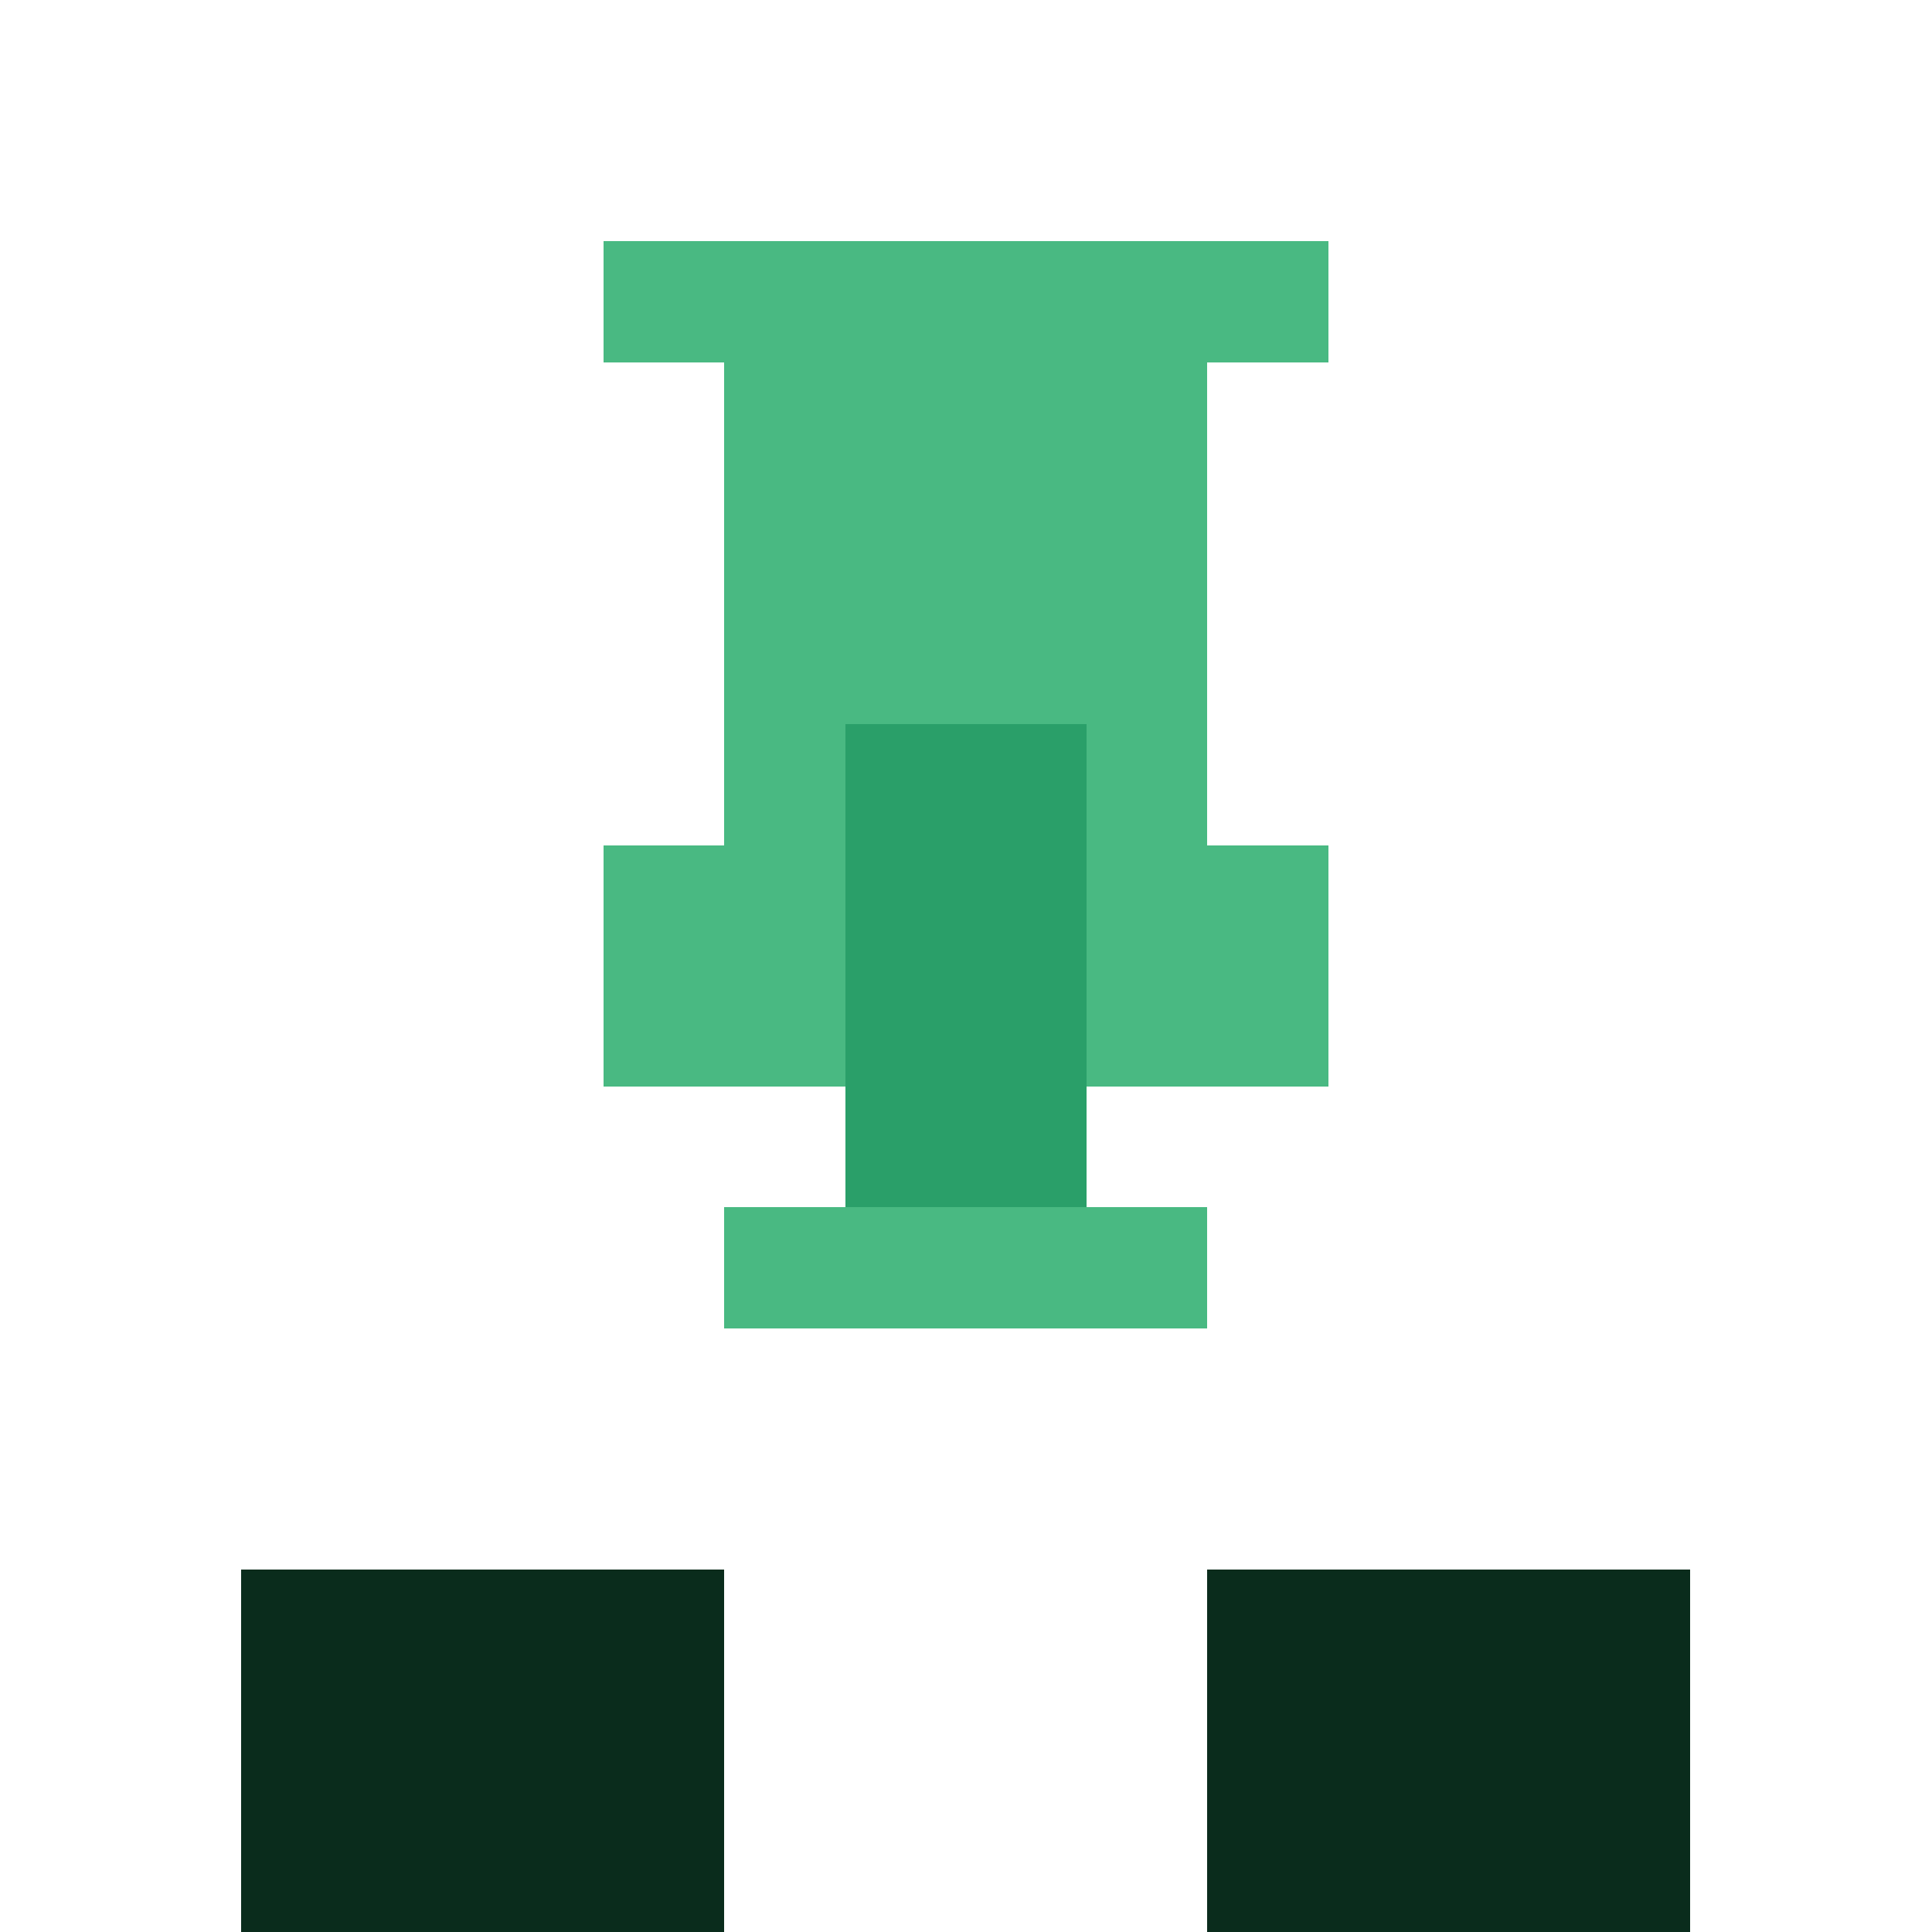
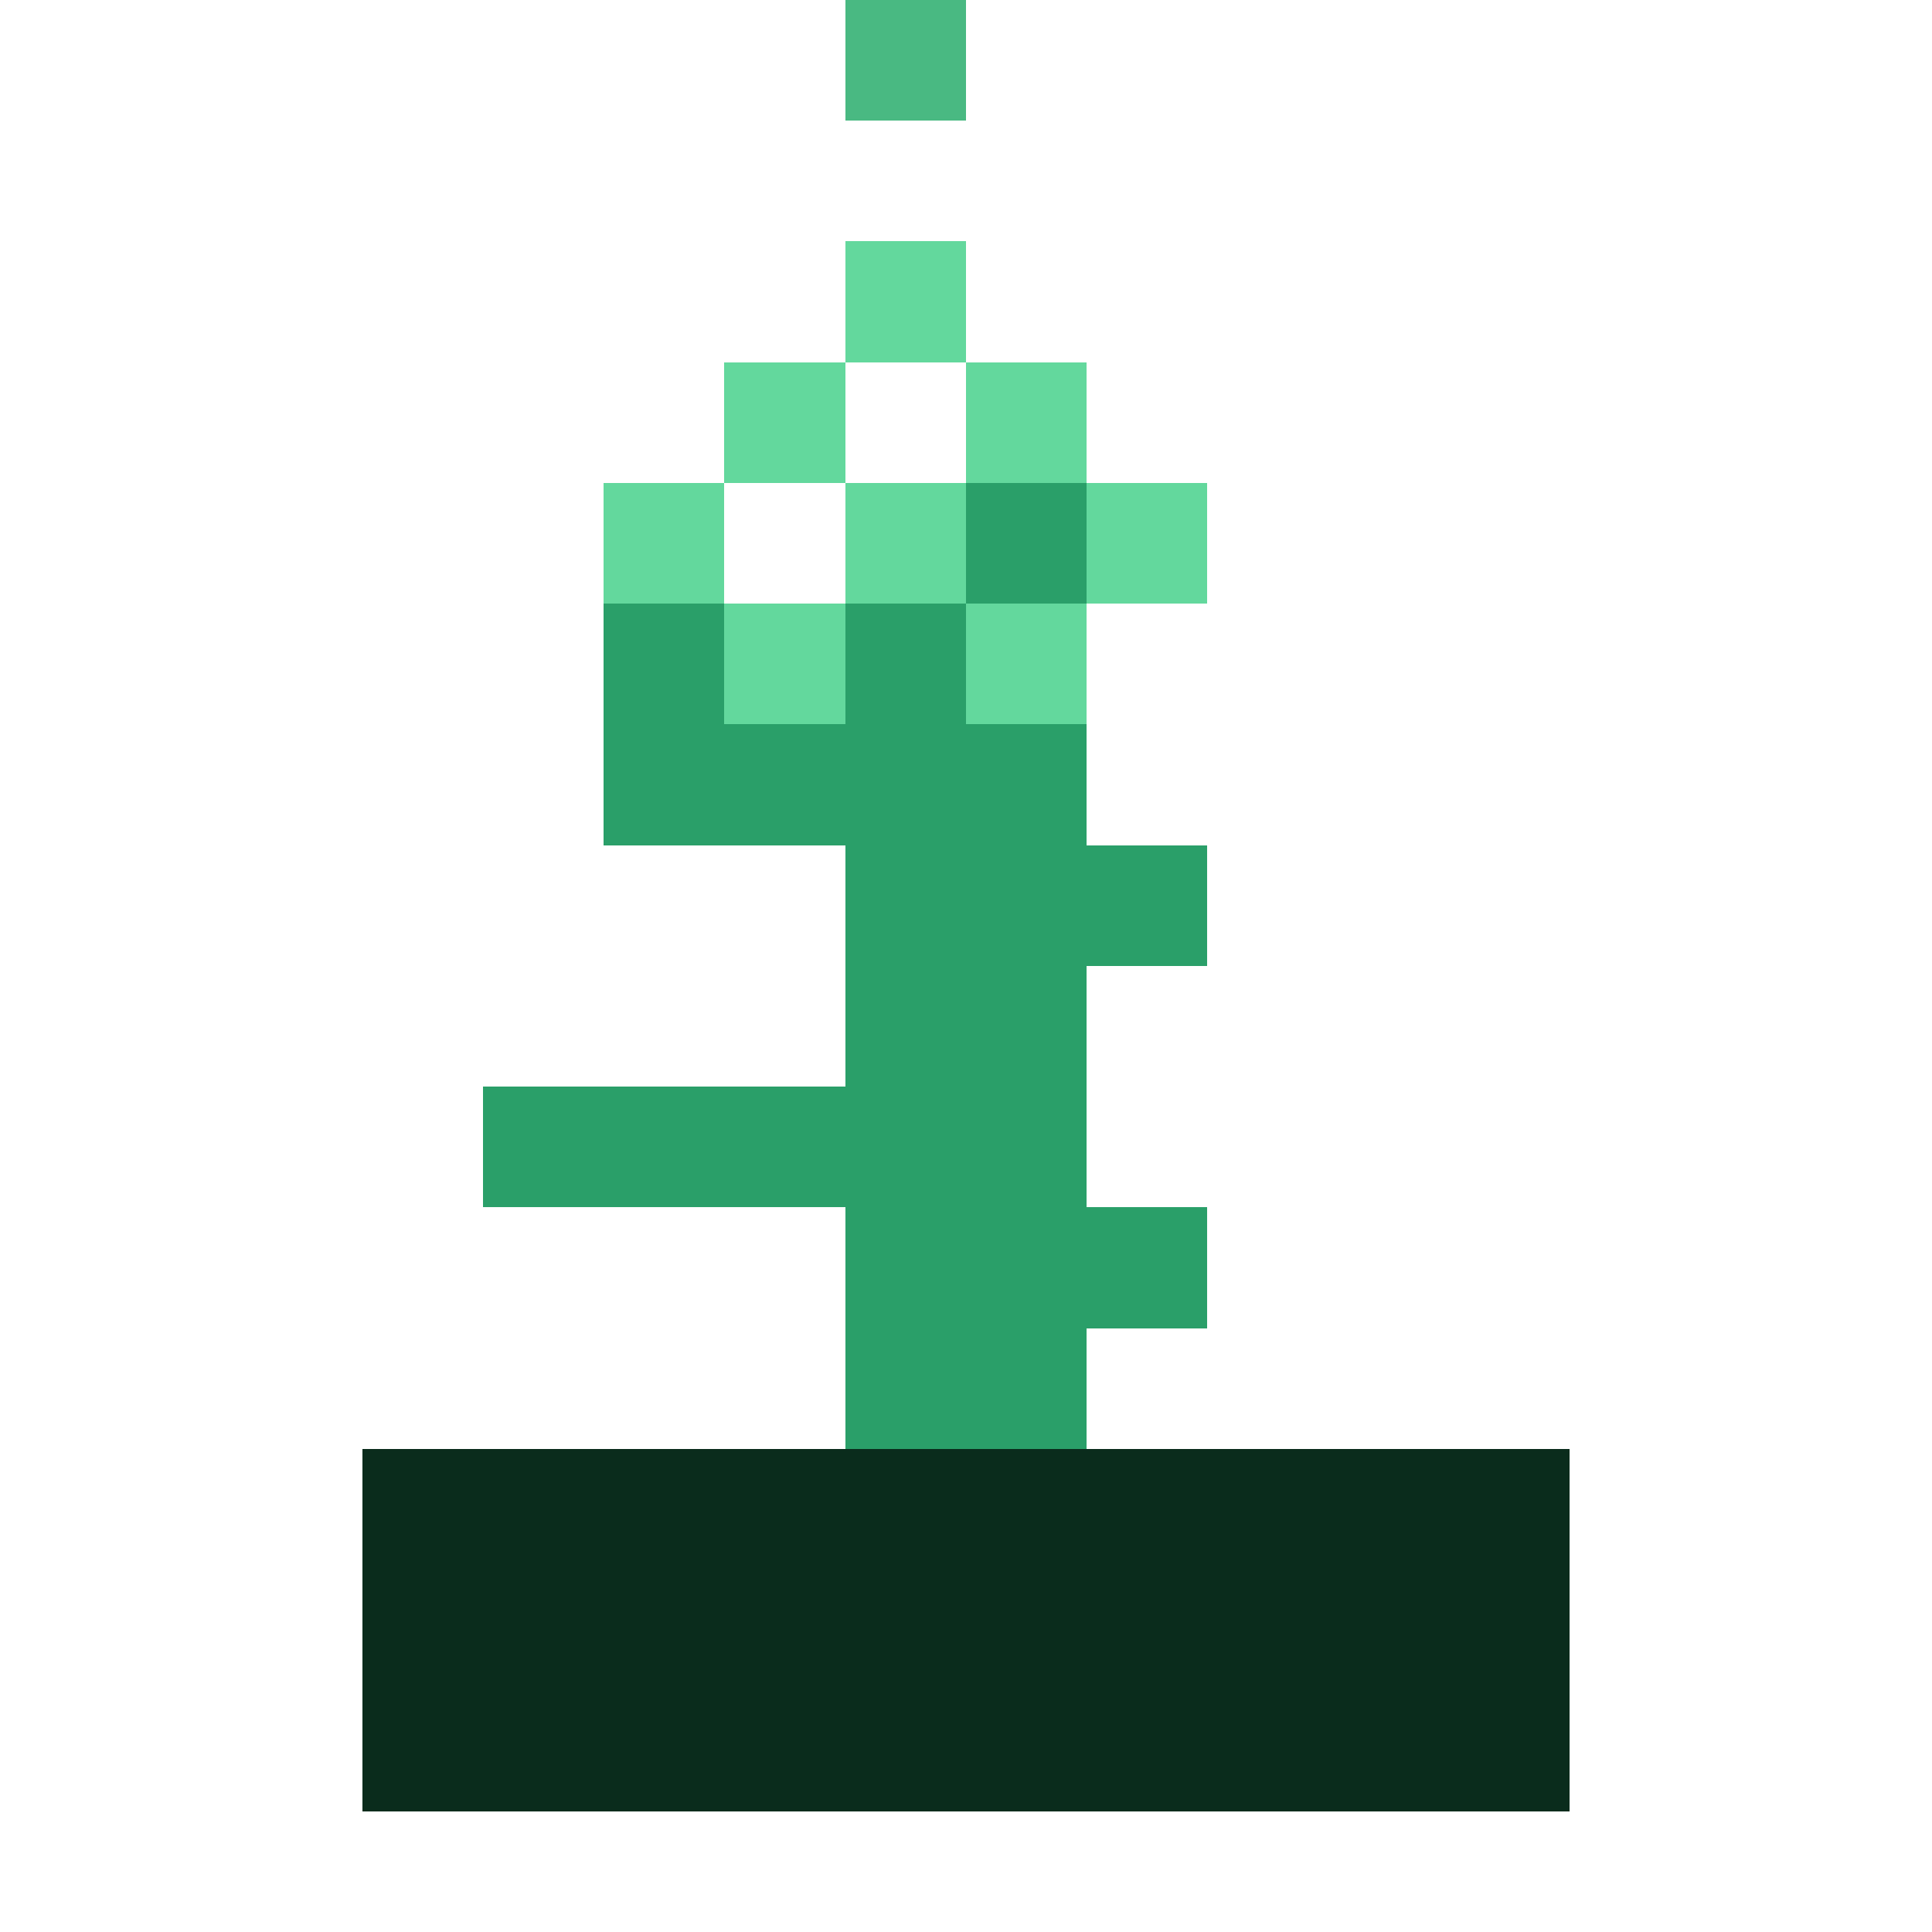
<svg xmlns="http://www.w3.org/2000/svg" width="64" height="64" viewBox="0 0 32 32" fill="none" shape-rendering="crispEdges">
-   <rect x="10" y="4" width="12" height="2" fill="#49B982" />
-   <rect x="12" y="6" width="8" height="2" fill="#49B982" />
-   <rect x="12" y="8" width="8" height="2" fill="#49B982" />
-   <rect x="12" y="10" width="8" height="2" fill="#49B982" />
-   <rect x="12" y="12" width="2" height="2" fill="#49B982" />
-   <rect x="14" y="12" width="4" height="2" fill="#2A9F69" />
-   <rect x="18" y="12" width="2" height="2" fill="#49B982" />
-   <rect x="10" y="14" width="4" height="2" fill="#49B982" />
-   <rect x="14" y="14" width="4" height="2" fill="#2A9F69" />
-   <rect x="18" y="14" width="4" height="2" fill="#49B982" />
-   <rect x="10" y="16" width="4" height="2" fill="#49B982" />
+   <rect x="14" y="0" width="2" height="2" fill="#49B982" />
+   <rect x="14" y="4" width="2" height="2" fill="#63D89D" />
+   <rect x="12" y="6" width="2" height="2" fill="#63D89D" />
+   <rect x="16" y="6" width="2" height="2" fill="#63D89D" />
+   <rect x="10" y="8" width="2" height="2" fill="#63D89D" />
+   <rect x="14" y="8" width="2" height="2" fill="#63D89D" />
+   <rect x="16" y="8" width="2" height="2" fill="#2A9F69" />
+   <rect x="18" y="8" width="2" height="2" fill="#63D89D" />
+   <rect x="10" y="10" width="2" height="2" fill="#2A9F69" />
+   <rect x="12" y="10" width="2" height="2" fill="#63D89D" />
+   <rect x="14" y="10" width="2" height="2" fill="#2A9F69" />
+   <rect x="16" y="10" width="2" height="2" fill="#63D89D" />
+   <rect x="10" y="12" width="8" height="2" fill="#2A9F69" />
+   <rect x="14" y="14" width="6" height="2" fill="#2A9F69" />
  <rect x="14" y="16" width="4" height="2" fill="#2A9F69" />
-   <rect x="18" y="16" width="4" height="2" fill="#49B982" />
-   <rect x="14" y="18" width="4" height="2" fill="#2A9F69" />
-   <rect x="12" y="20" width="8" height="2" fill="#49B982" />
-   <rect x="4" y="26" width="8" height="2" fill="#0A2C1C" />
-   <rect x="20" y="26" width="8" height="2" fill="#0A2C1C" />
-   <rect x="4" y="28" width="8" height="2" fill="#0A2C1C" />
-   <rect x="20" y="28" width="8" height="2" fill="#0A2C1C" />
-   <rect x="4" y="30" width="8" height="2" fill="#0A2C1C" />
-   <rect x="20" y="30" width="8" height="2" fill="#0A2C1C" />
+   <rect x="8" y="18" width="10" height="2" fill="#2A9F69" />
+   <rect x="14" y="20" width="6" height="2" fill="#2A9F69" />
+   <rect x="14" y="22" width="4" height="2" fill="#2A9F69" />
+   <rect x="6" y="24" width="20" height="2" fill="#0A2C1C" />
+   <rect x="6" y="26" width="20" height="2" fill="#0A2C1C" />
+   <rect x="6" y="28" width="20" height="2" fill="#0A2C1C" />
</svg>
